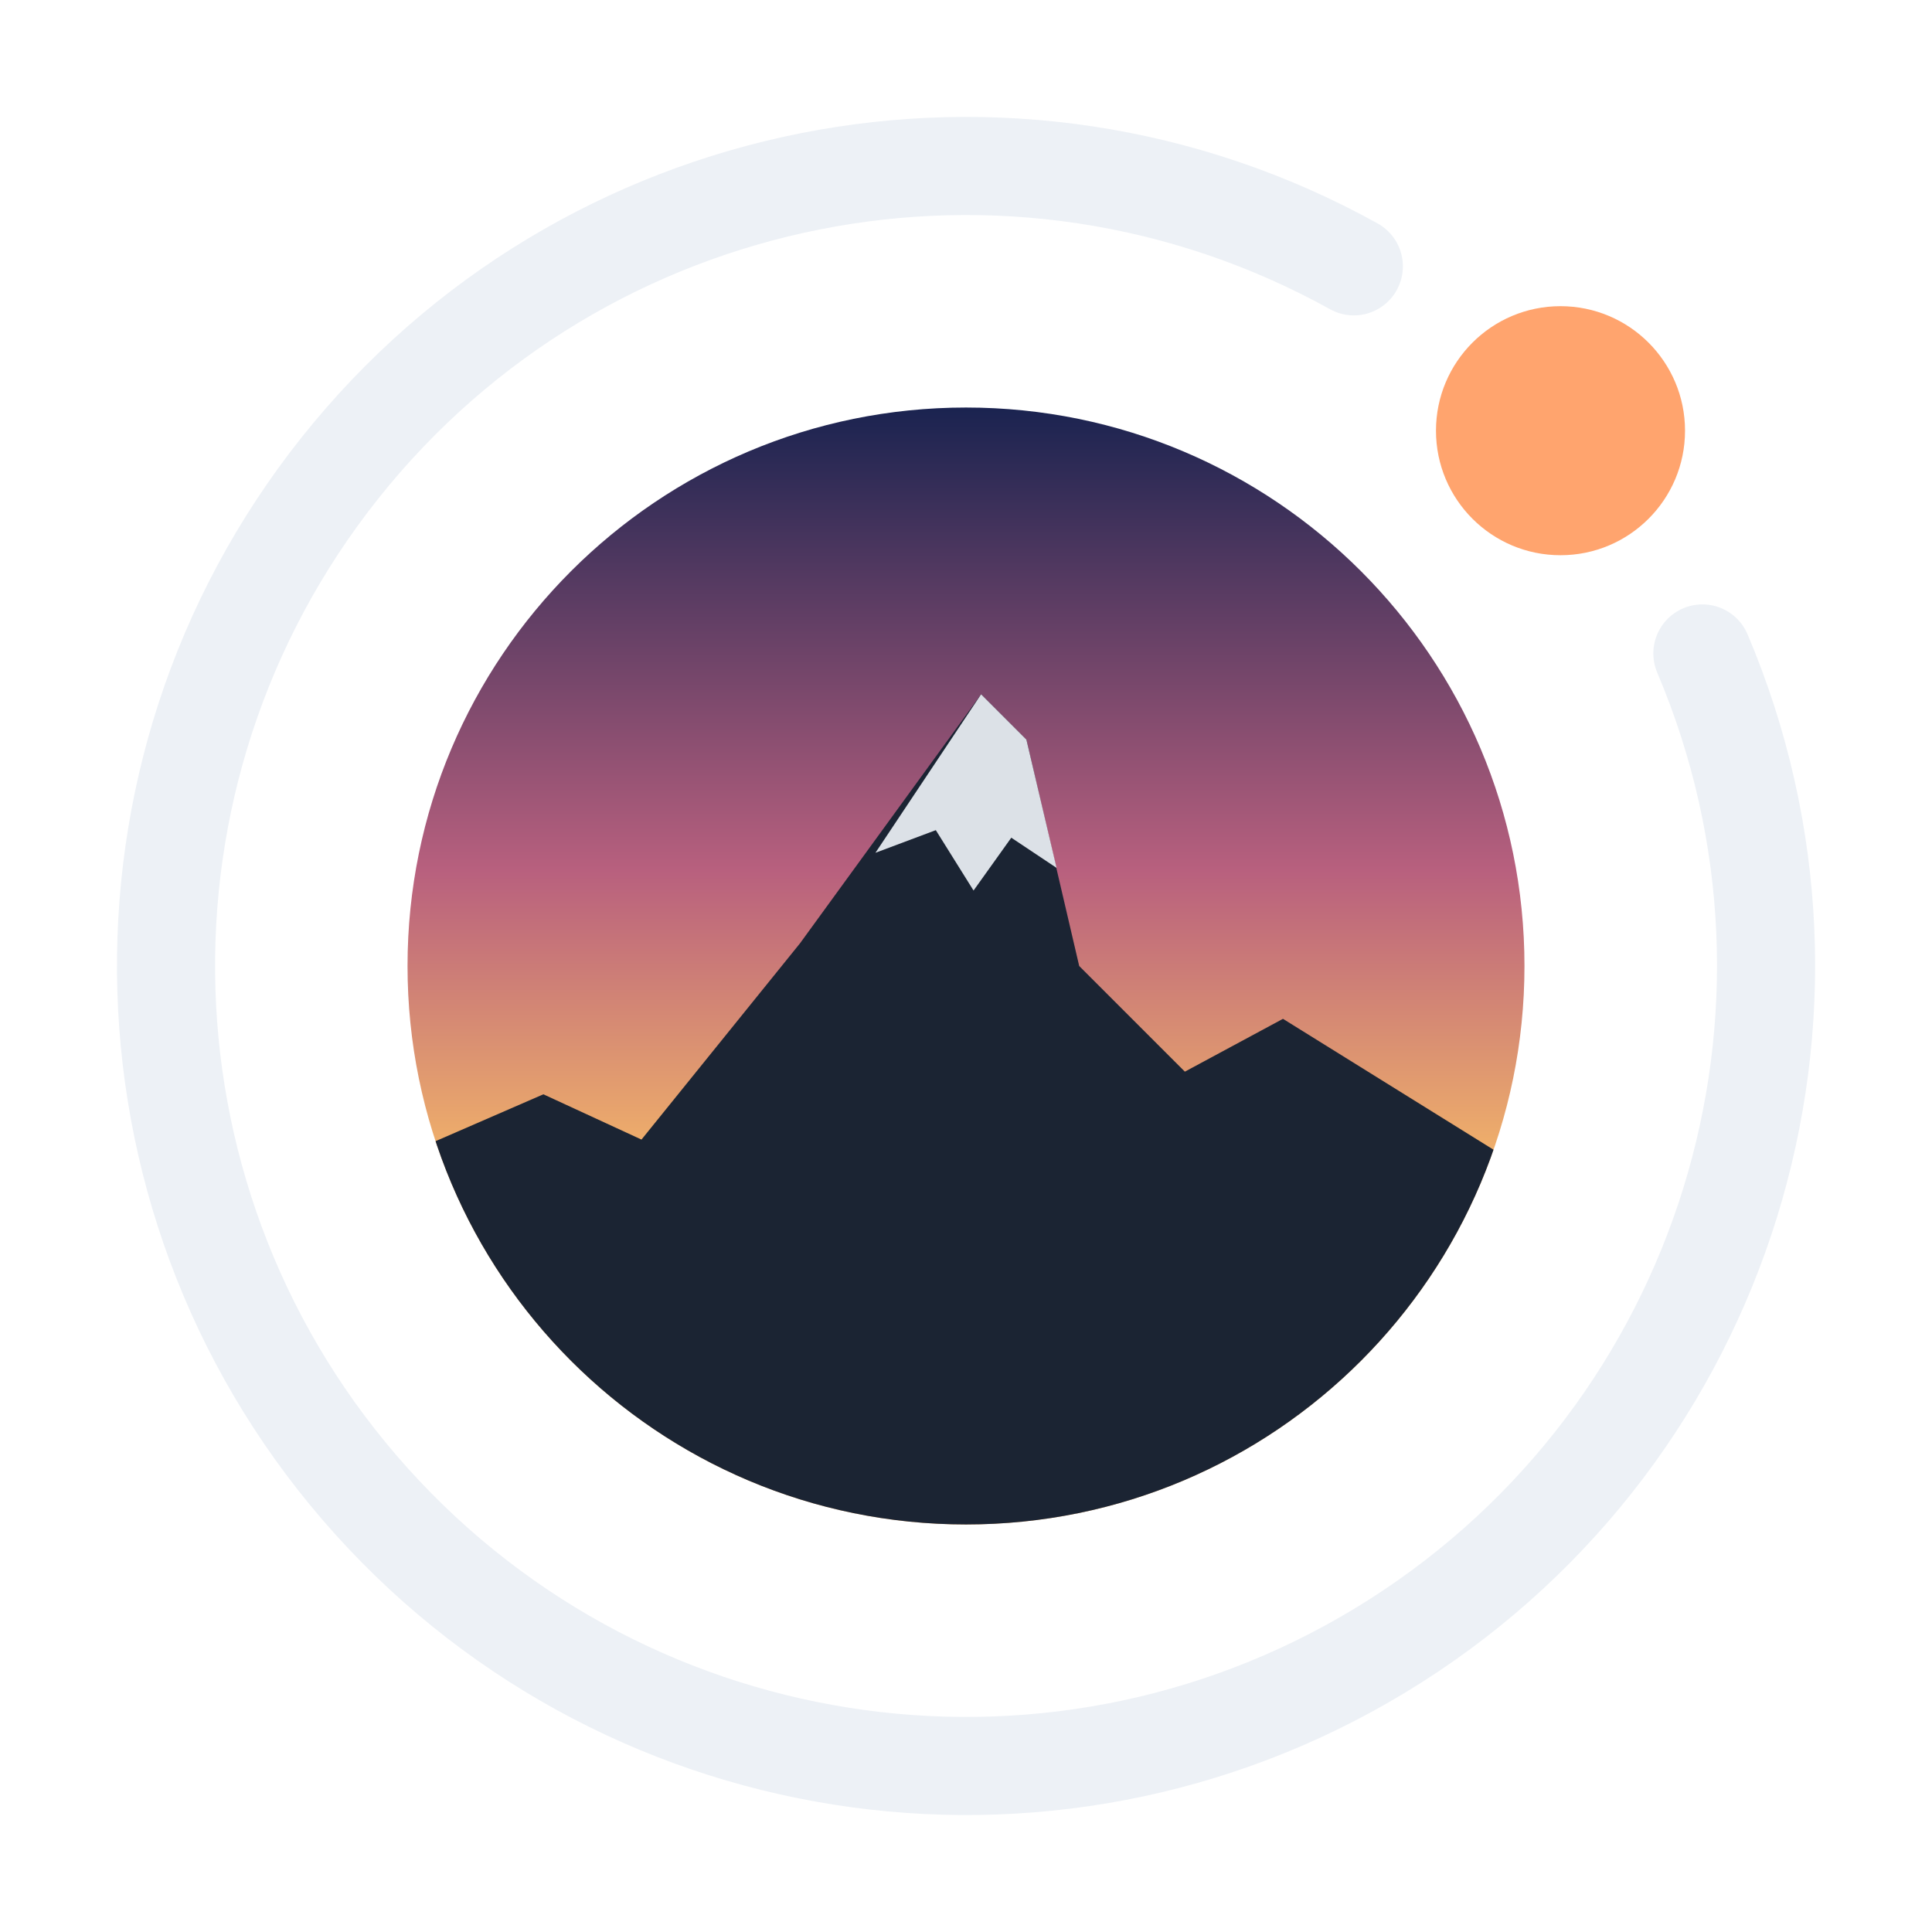
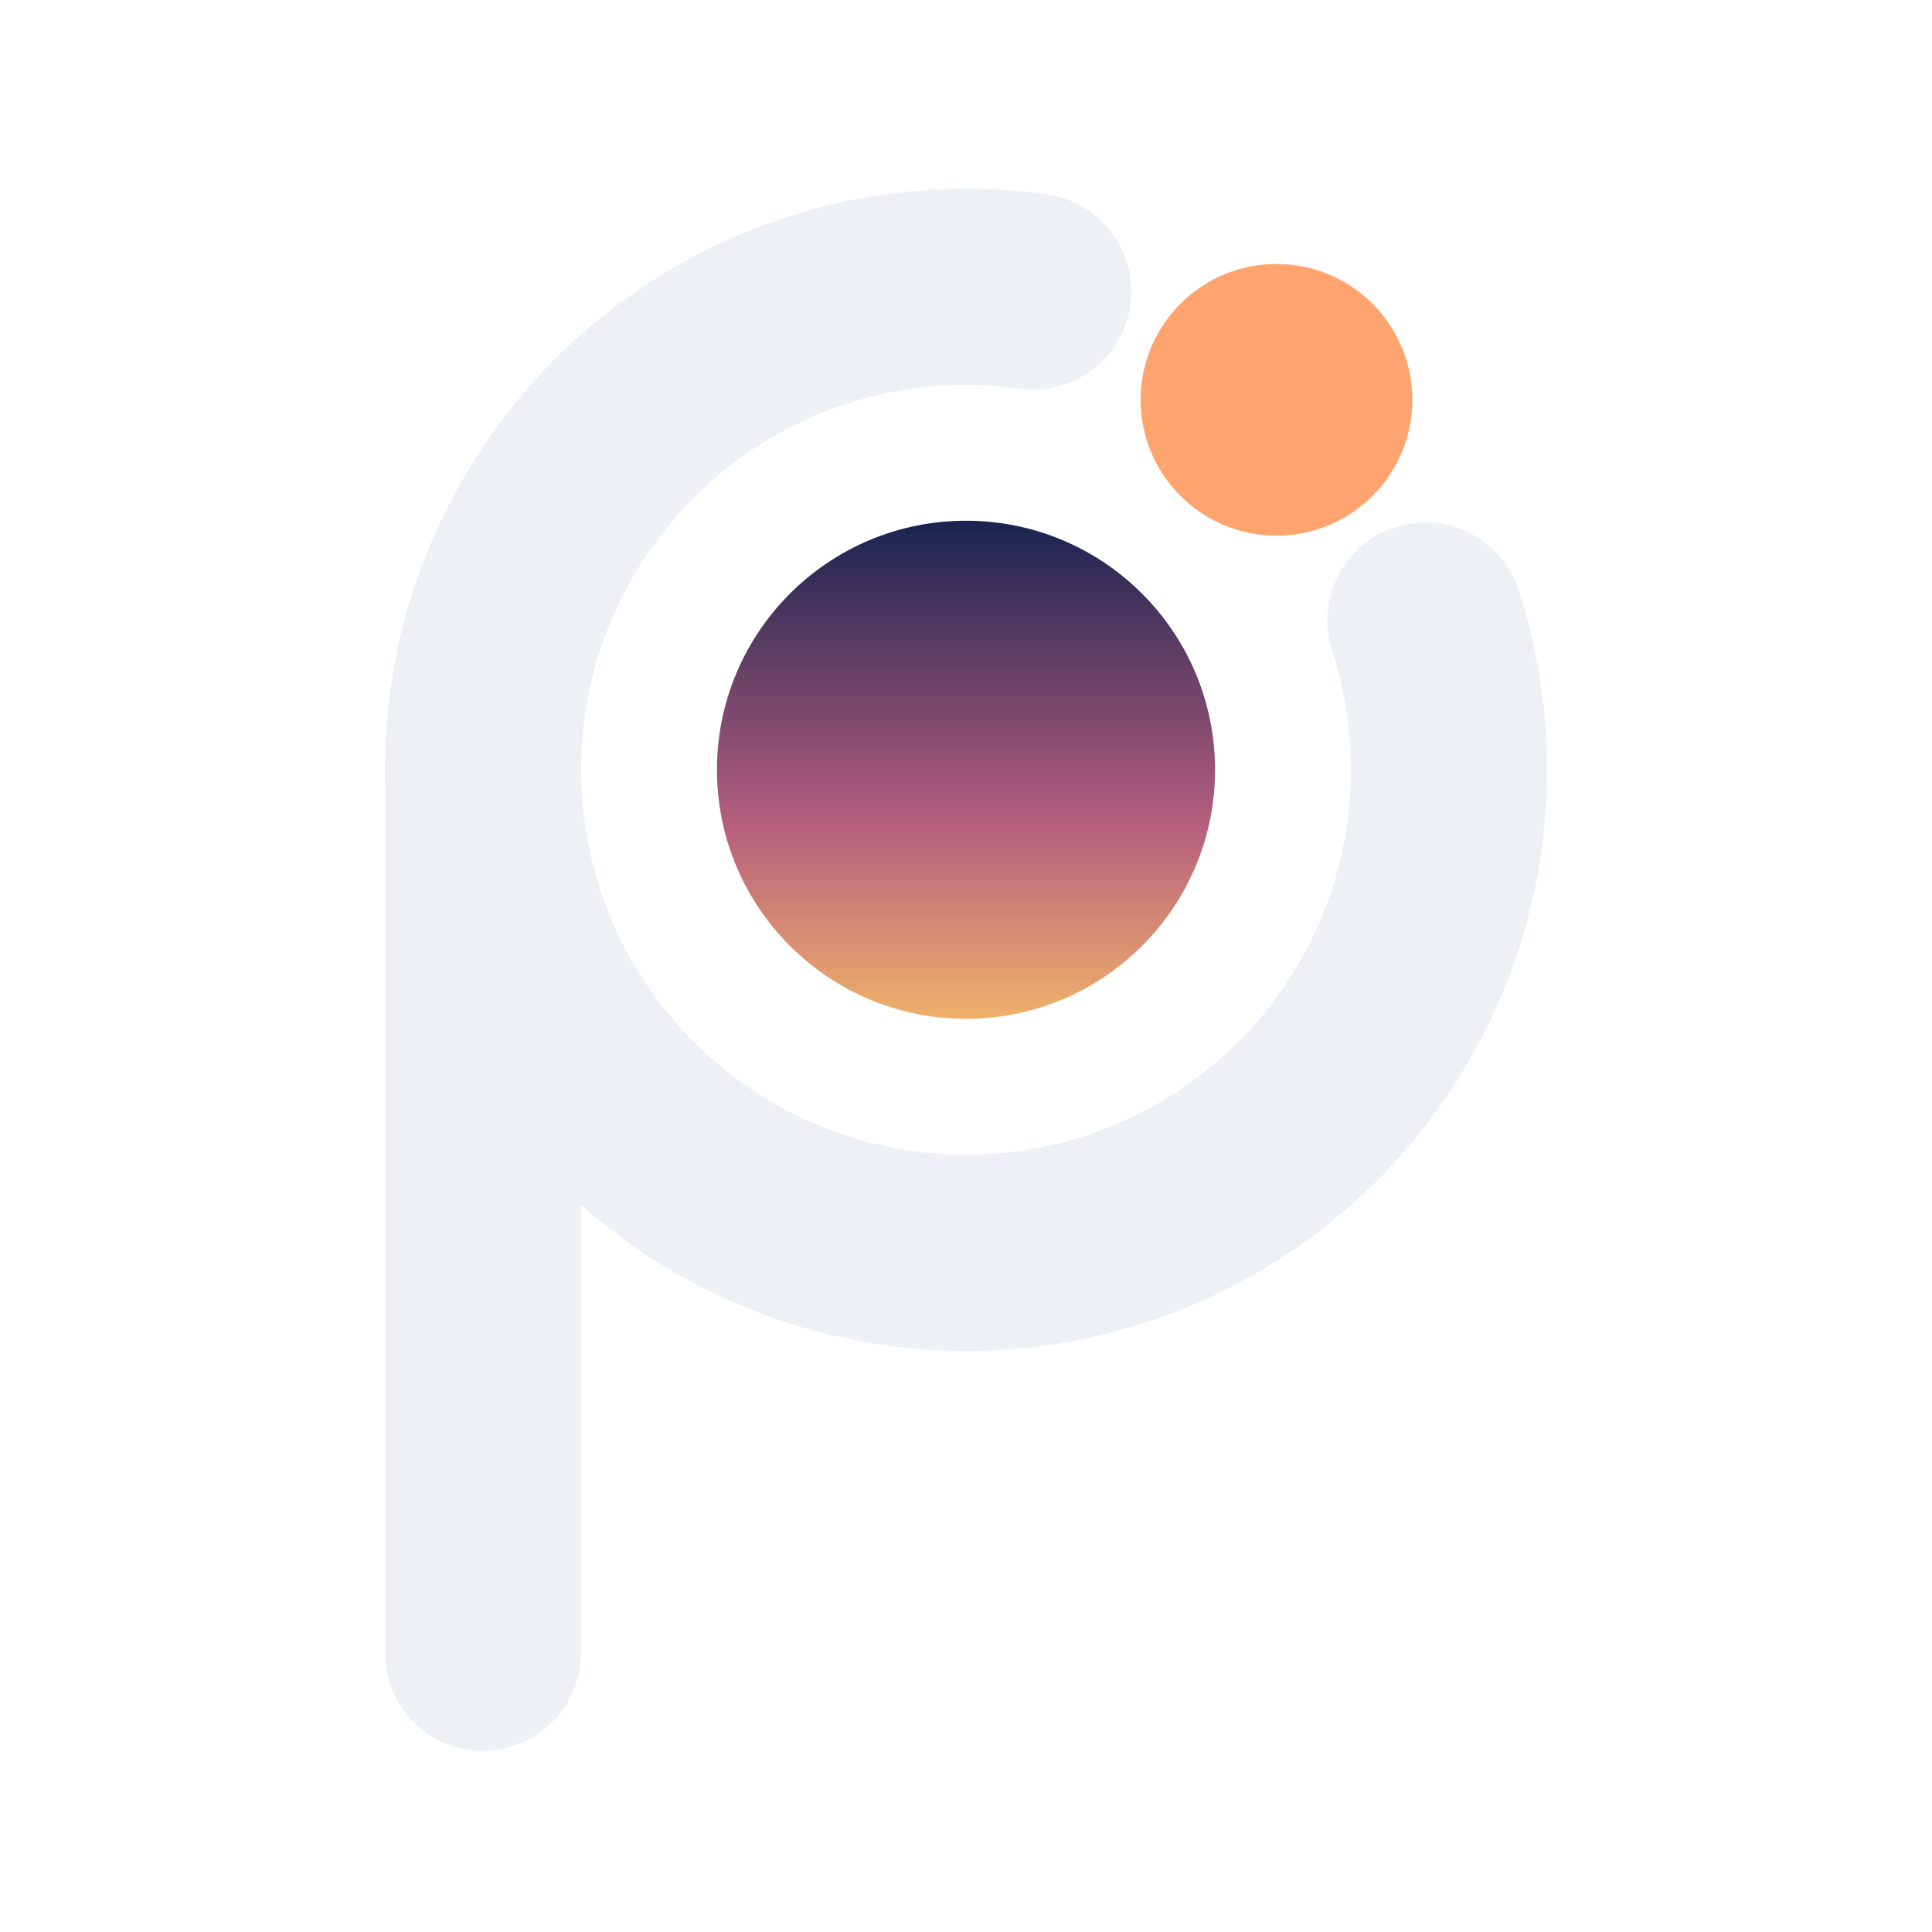
<svg xmlns="http://www.w3.org/2000/svg" viewBox="0 0 512 512" width="512" height="512" role="img" aria-label="Planet Render 360">
  <defs>
-     <linearGradient id="ms" x1="0" y1="108" x2="0" y2="306" gradientUnits="userSpaceOnUse">
+     <linearGradient id="ops" x1="0" y1="138" x2="0" y2="270" gradientUnits="userSpaceOnUse">
      <stop offset="0" stop-color="#1a2350" />
      <stop offset=".62" stop-color="#b8607e" />
      <stop offset="1" stop-color="#f0b06a" />
    </linearGradient>
-     <clipPath id="mc">
-       <circle cx="256" cy="256" r="148" />
-     </clipPath>
  </defs>
-   <path d="M451.15 173.17 A212 212 0 1 1 358.78 70.58" fill="none" stroke="#edf1f6" stroke-width="26" stroke-linecap="round" />
-   <circle cx="413.55" cy="114.14" r="33" fill="#ffa46e" />
-   <g clip-path="url(#mc)">
-     <rect x="108" y="108" width="296" height="296" fill="url(#ms)" />
-     <path d="M98 310 L144 290 L170 302 L212 250 L260 184 L272 196 L286 256 L314 284 L340 270 L414 316 L414 414 L98 414 Z" fill="#1b2433" />
-     <path d="M260 184 L272 196 L280 230 L268 222 L258 236 L248 220 L232 226 Z" fill="#edf1f6" opacity=".92" />
-   </g>
+   <circle cx="256" cy="204" r="66" fill="url(#ops)" />
+   <path d="M377.74 164.45 A128 128 0 1 1 273.81 77.25" fill="none" stroke="#edf1f6" stroke-width="52" stroke-linecap="round" />
+   <path d="M128 204 L128 438" fill="none" stroke="#edf1f6" stroke-width="52" stroke-linecap="round" />
+   <circle cx="338.28" cy="105.95" r="36" fill="#ffa46e" />
</svg>
